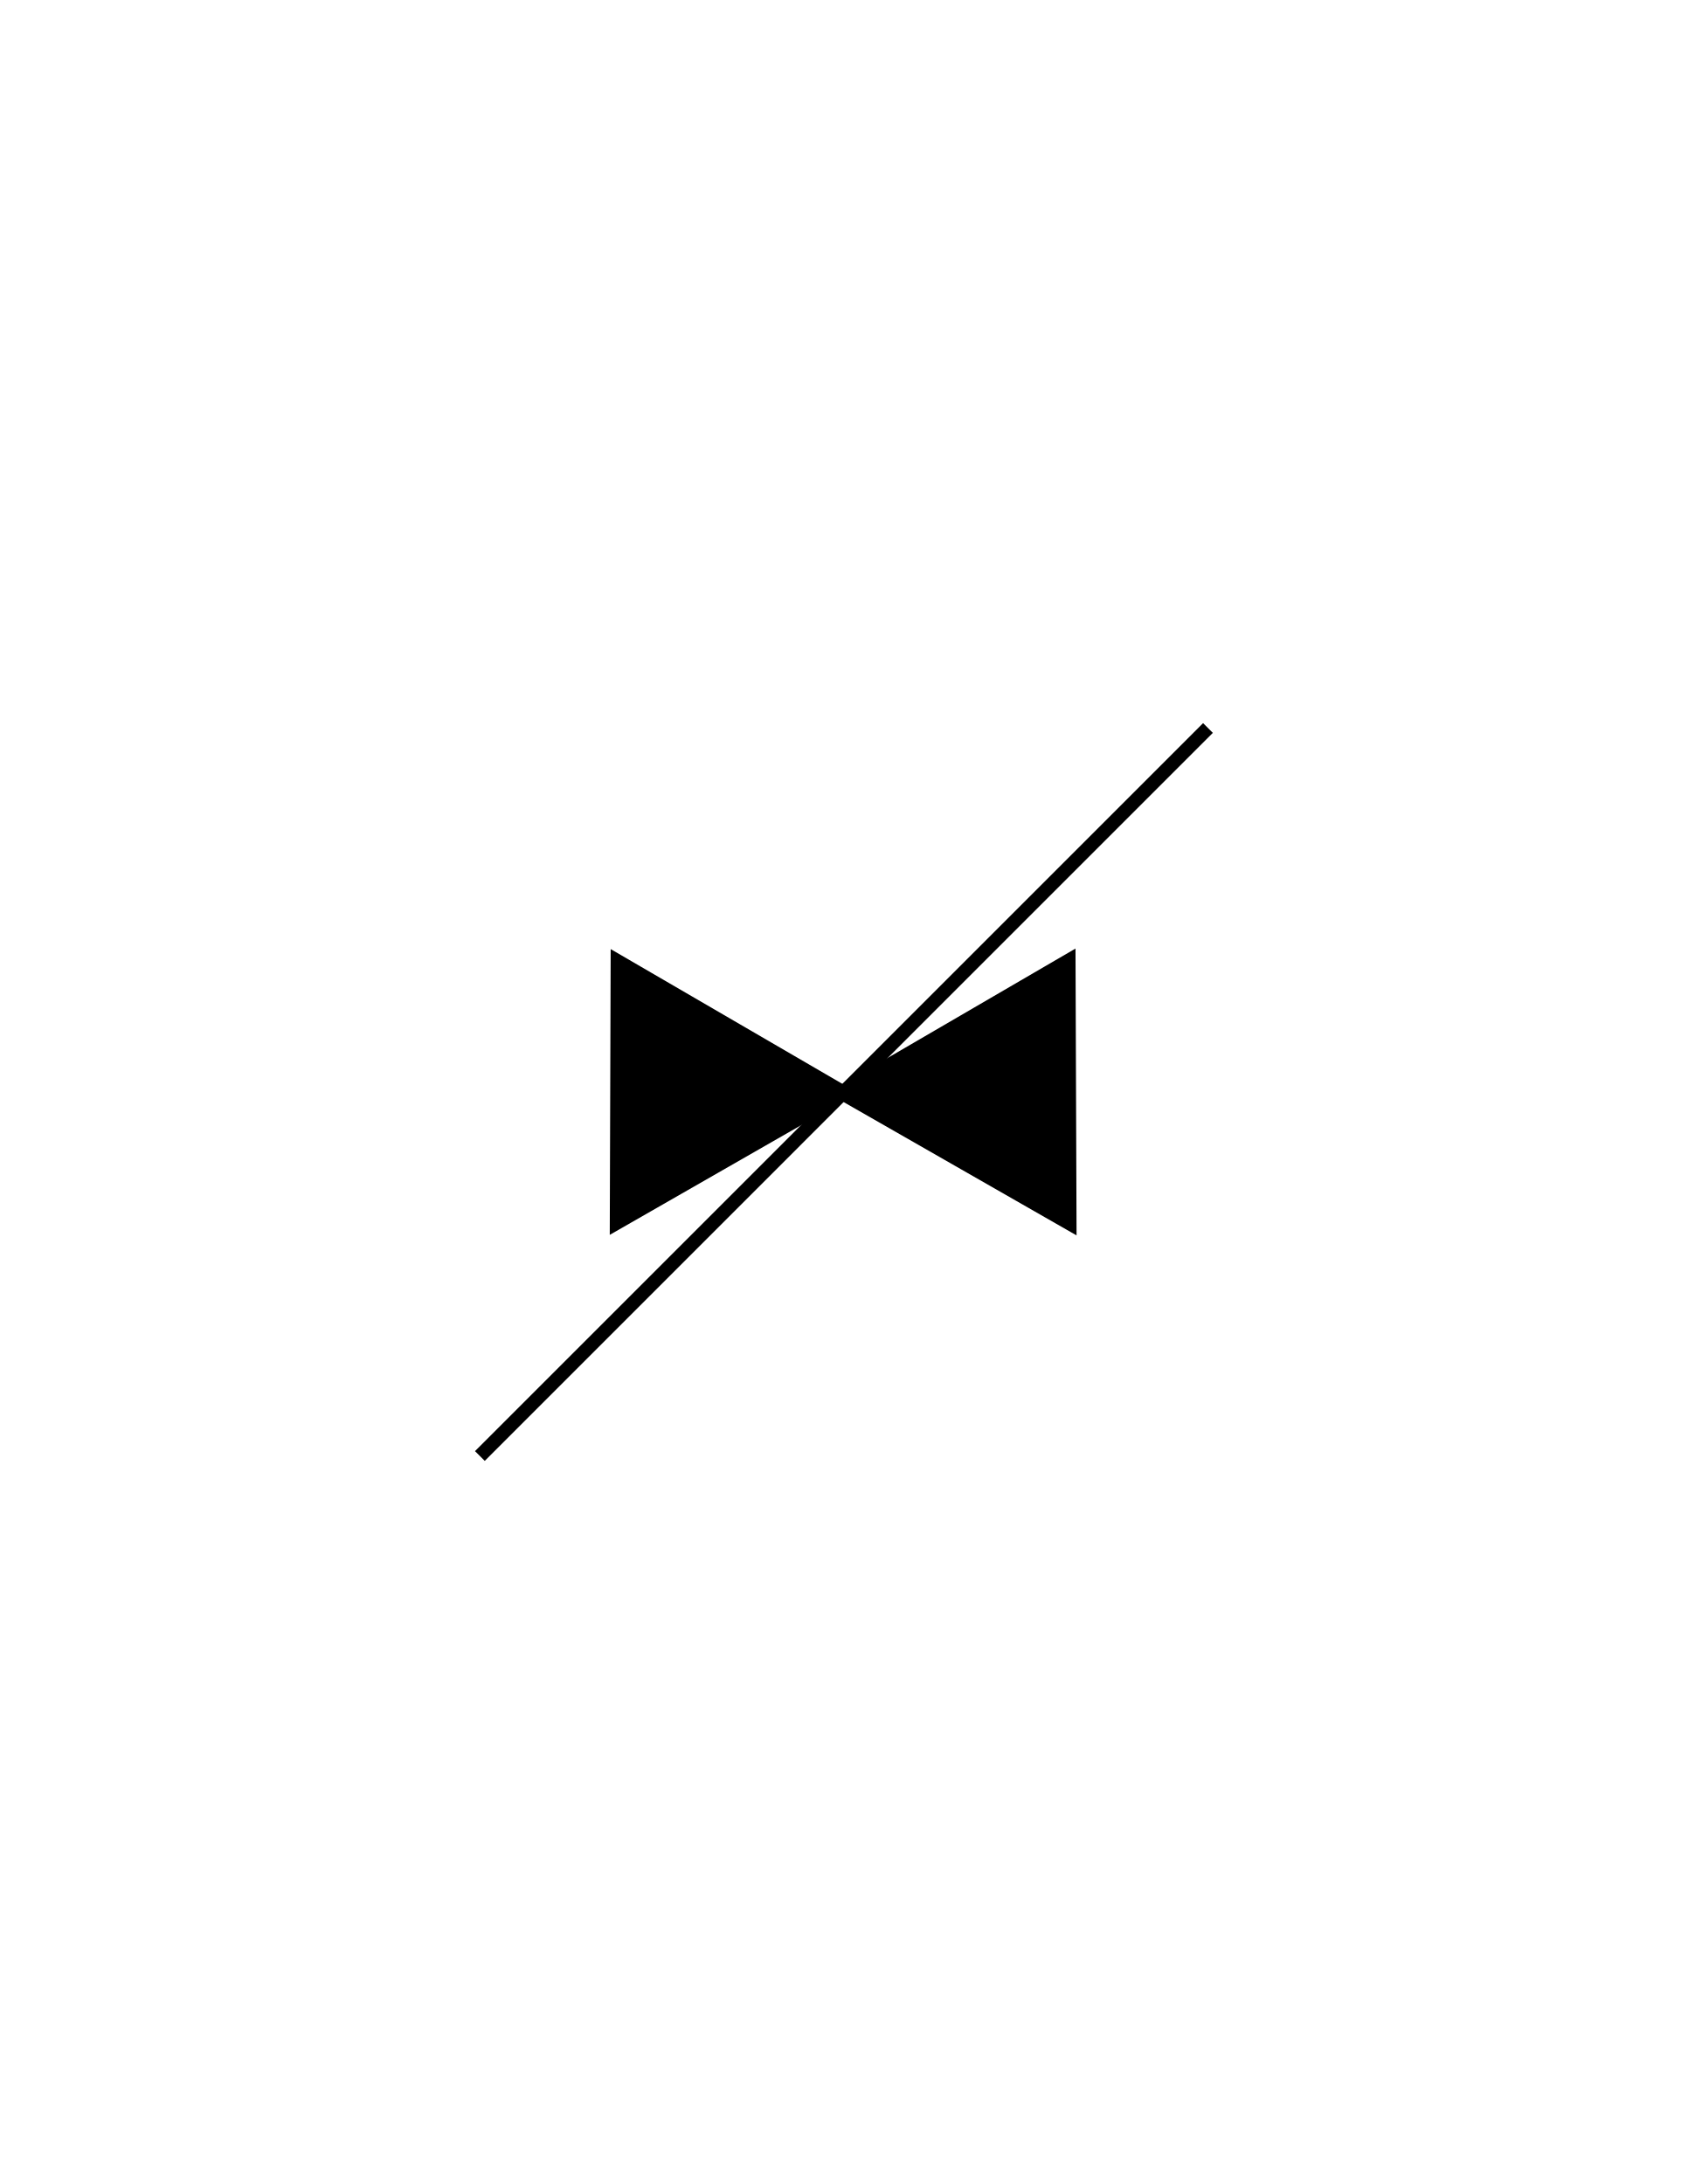
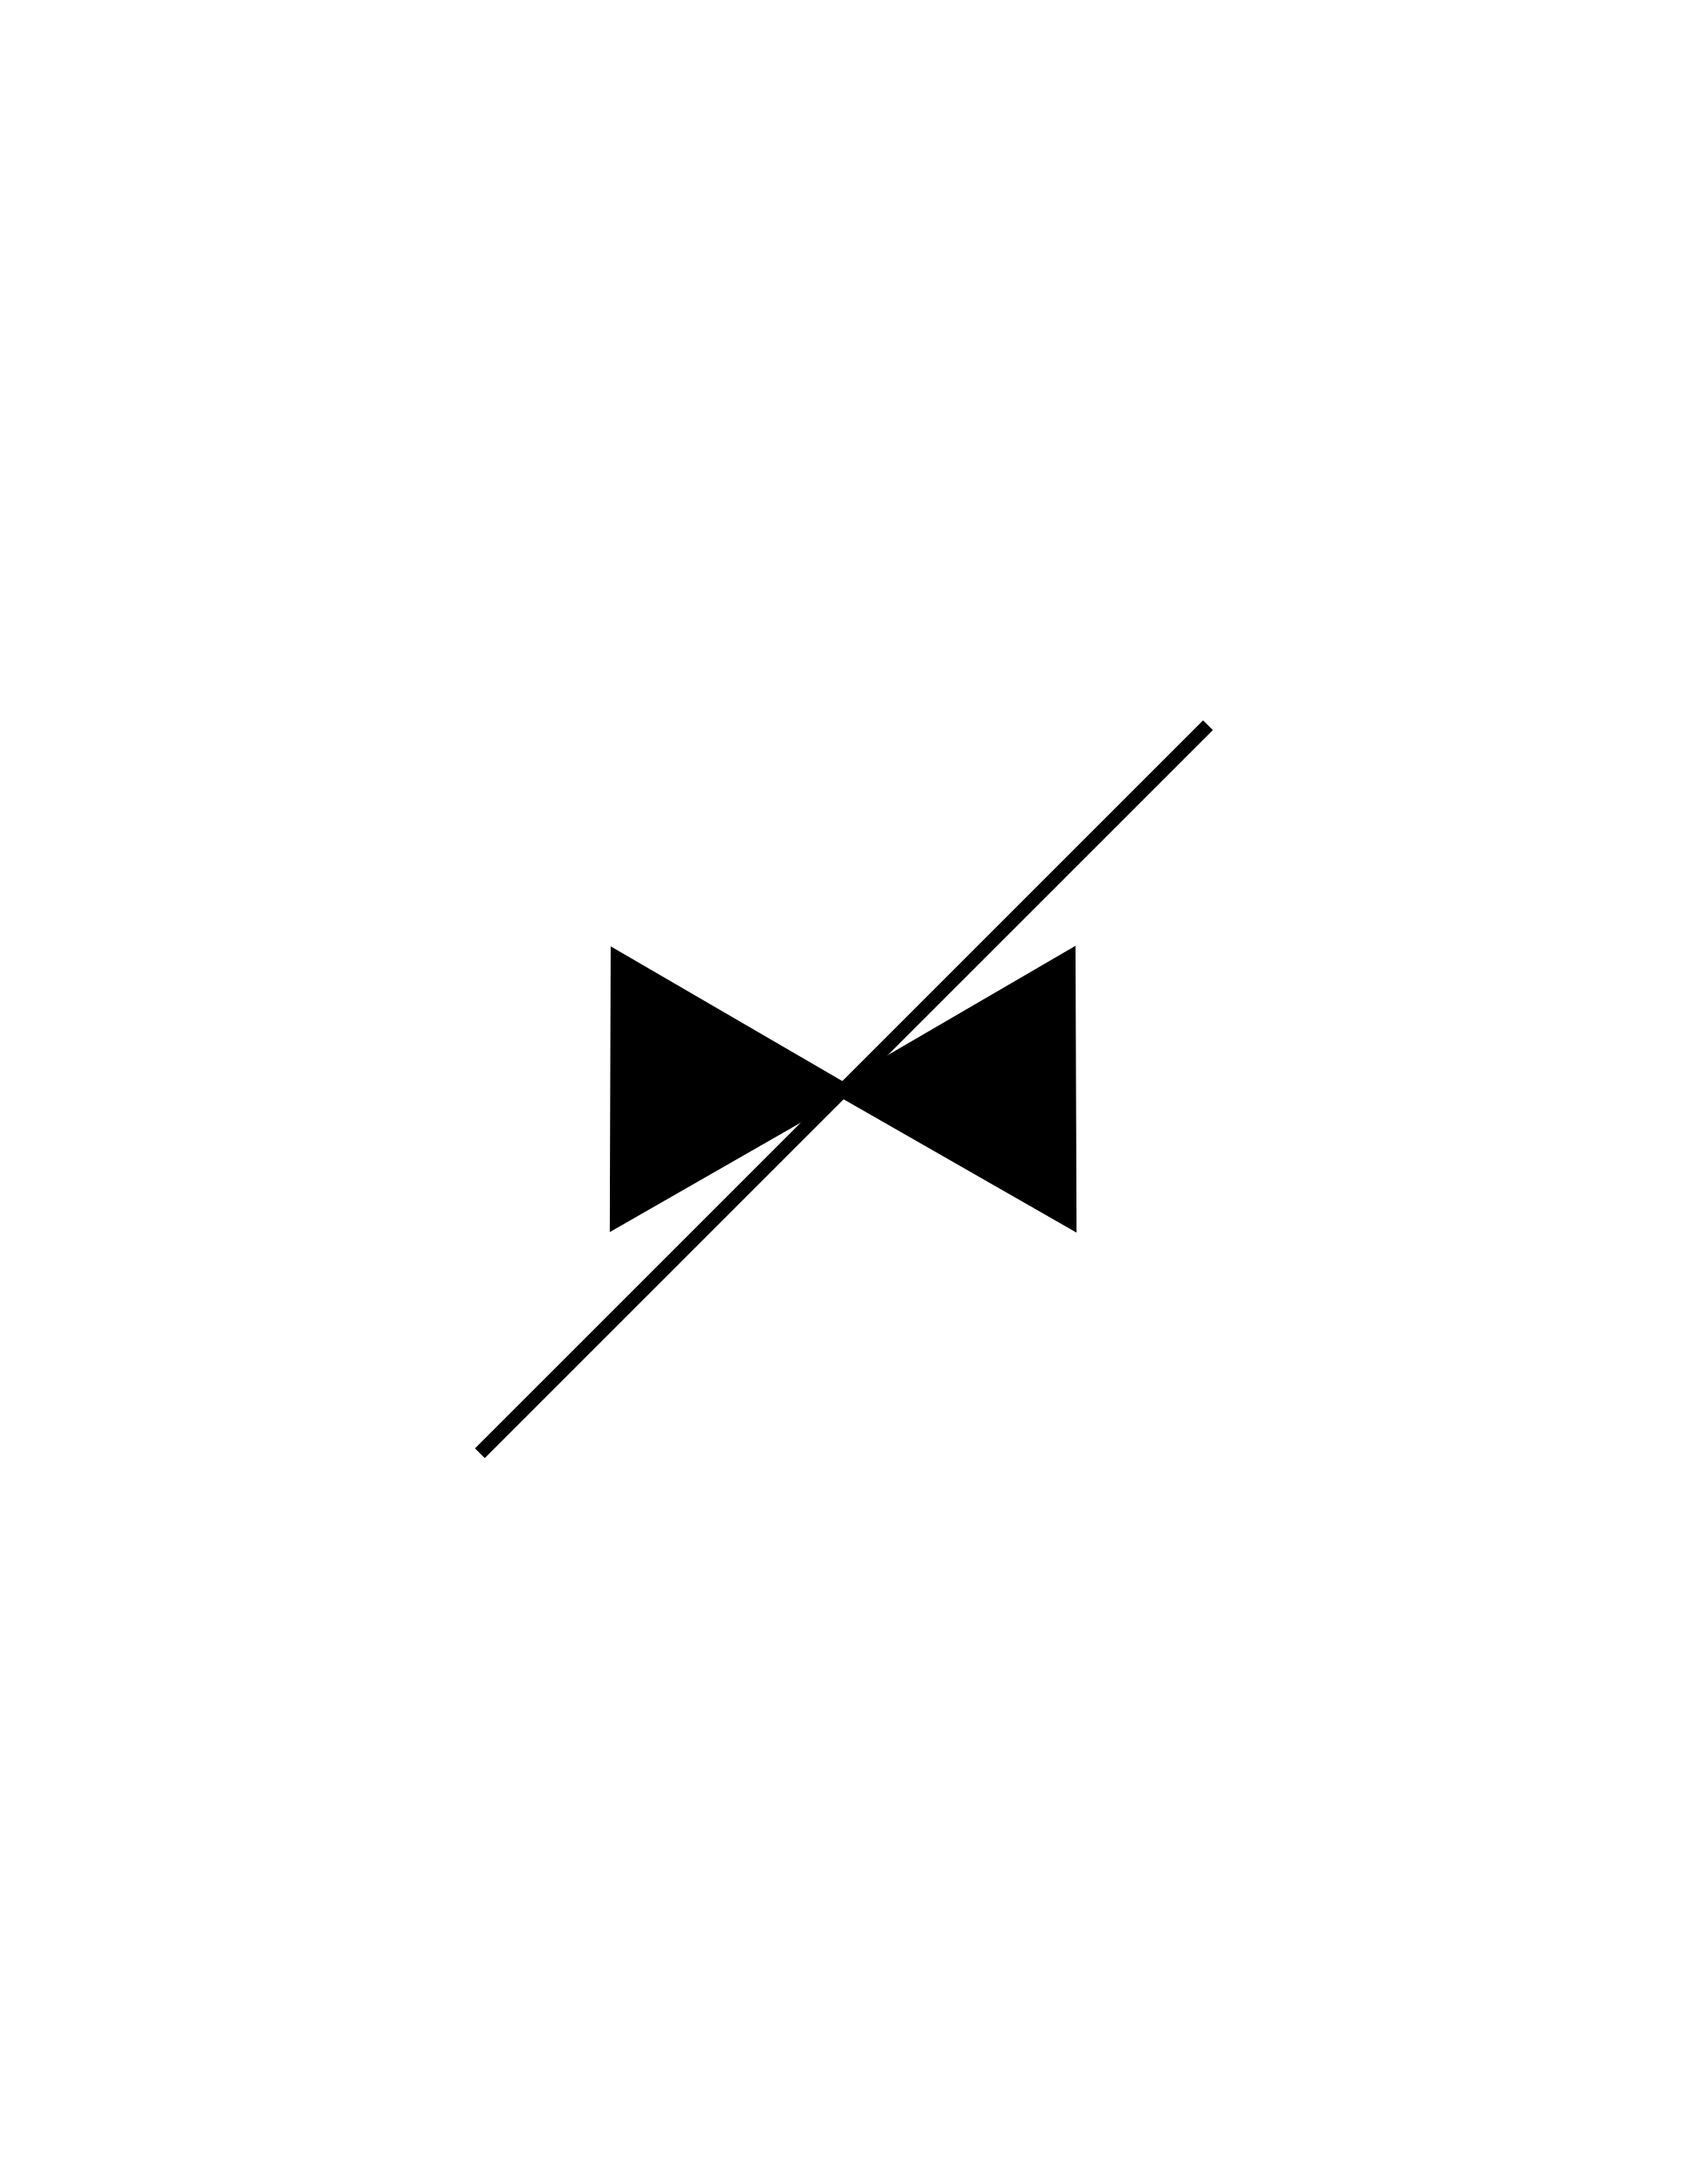
<svg xmlns="http://www.w3.org/2000/svg" version="1.1" id="Version_1.0" x="0px" y="0px" width="612px" height="792px" viewBox="0 0 612 792" enable-background="new 0 0 612 792" xml:space="preserve">
  <g id="octagon" display="none">
    <g id="outFrame" display="inline">
      <line fill="none" stroke="#0000FF" stroke-width="2" x1="220" y1="309.5" x2="306" y2="273" />
      <line fill="none" stroke="#0000FF" stroke-width="2" x1="306" y1="273" x2="390.5" y2="309.5" />
      <line fill="none" stroke="#0000FF" stroke-width="2" x1="390.5" y1="309.5" x2="427" y2="396" />
      <line fill="none" stroke="#0000FF" stroke-width="2" x1="427" y1="396" x2="390.5" y2="482.5" />
      <line fill="none" stroke="#0000FF" stroke-width="2" x1="390.5" y1="482.5" x2="306" y2="516" />
      <line fill="none" stroke="#0000FF" stroke-width="2" x1="306" y1="516" x2="220" y2="482.5" />
      <line fill="none" stroke="#0000FF" stroke-width="2" x1="220" y1="482.5" x2="183" y2="396" />
      <line fill="none" stroke="#0000FF" stroke-width="2" x1="183" y1="396" x2="220" y2="309.5" />
    </g>
    <line id="mod2_1_" display="inline" fill="none" stroke="#0000FF" stroke-width="2" x1="203.966" y1="445.015" x2="406.199" y2="445.295" />
    <line id="mod1_1_" display="inline" fill="none" stroke="#0000FF" stroke-width="2" x1="203.966" y1="346.985" x2="406.199" y2="346.705" />
  </g>
  <g id="main">
-     <line fill="none" stroke="#000000" stroke-width="5" x1="438" y1="264" x2="174" y2="528" />
+     <line fill="none" stroke="#000000" stroke-width="5" x1="438" y1="263" x2="174" y2="527" />
    <g id="Symbol">
-       <polygon stroke="#000000" stroke-width="5" points="387.838,443.678 305.082,396.307 387.486,348.322   " />
-       <polygon stroke="#000000" stroke-width="5" points="223.609,443.481 223.915,348.518 306,396.264   " />
+       <polygon stroke="#000000" stroke-width="5" points="387.838,442.678 305.082,395.307 387.486,347.322" />
+       <polygon stroke="#000000" stroke-width="5" points="223.609,442.481 223.915,347.518 306,395.264" />
    </g>
  </g>
</svg>
